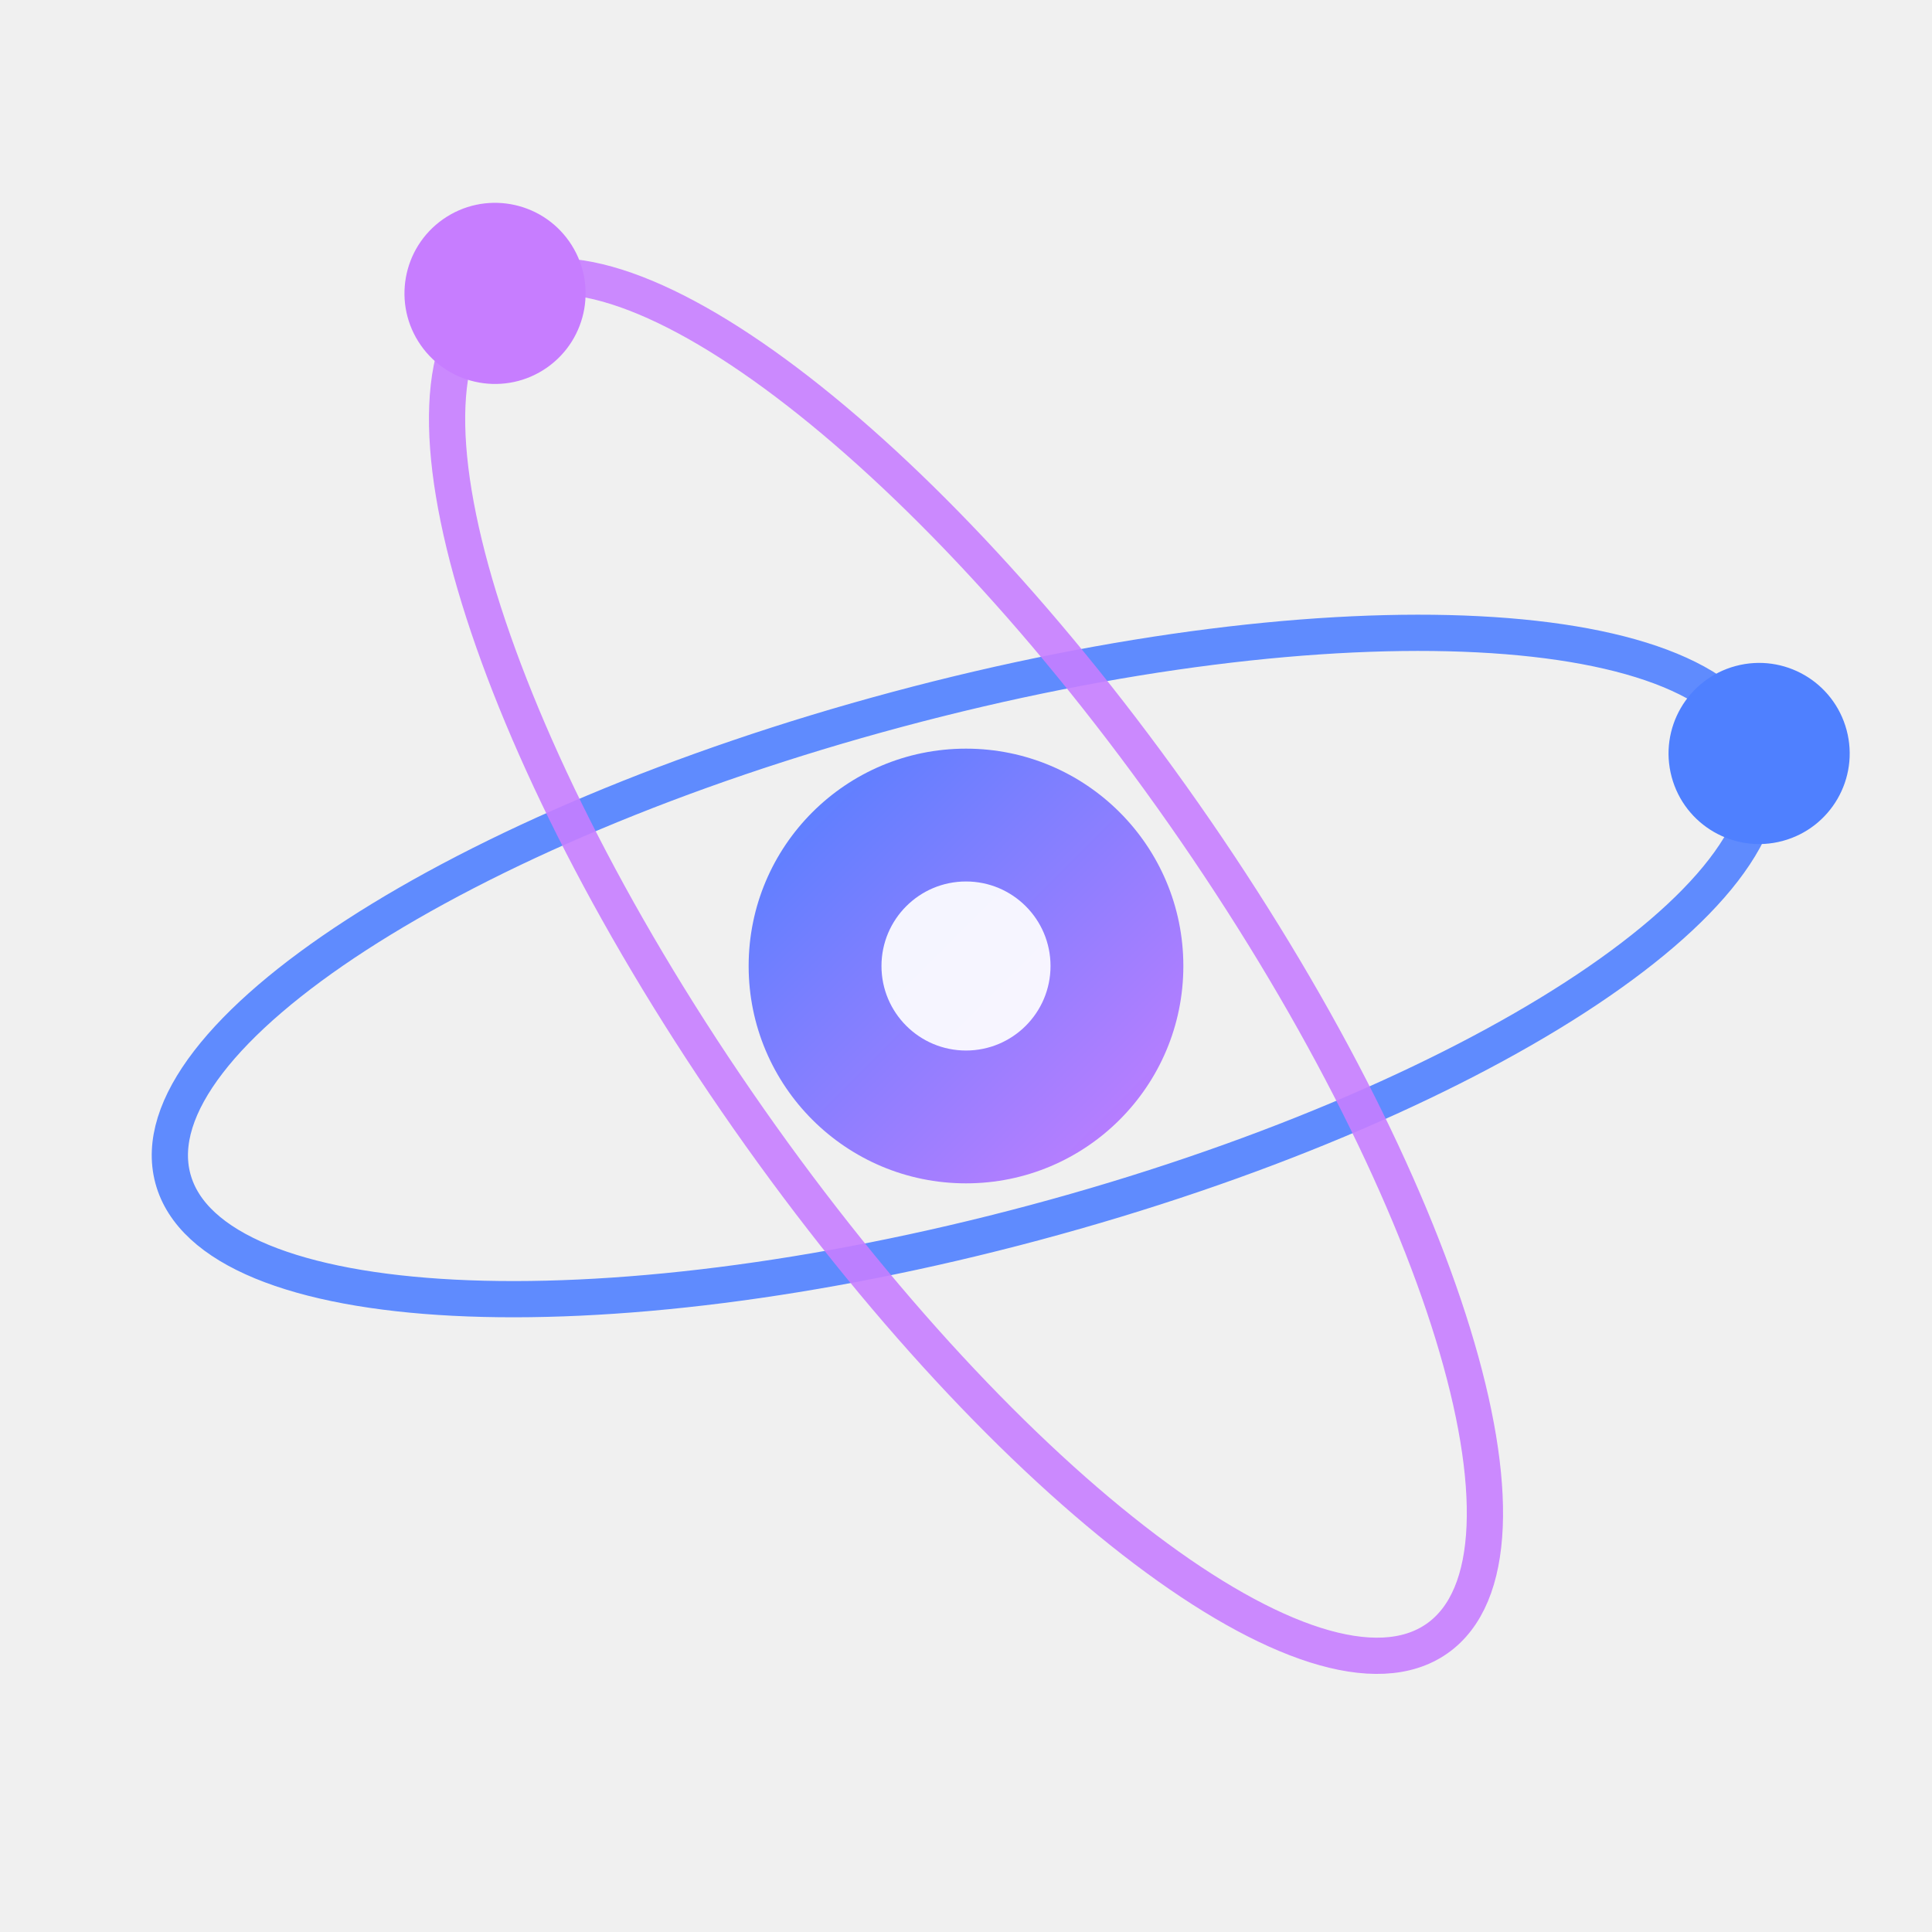
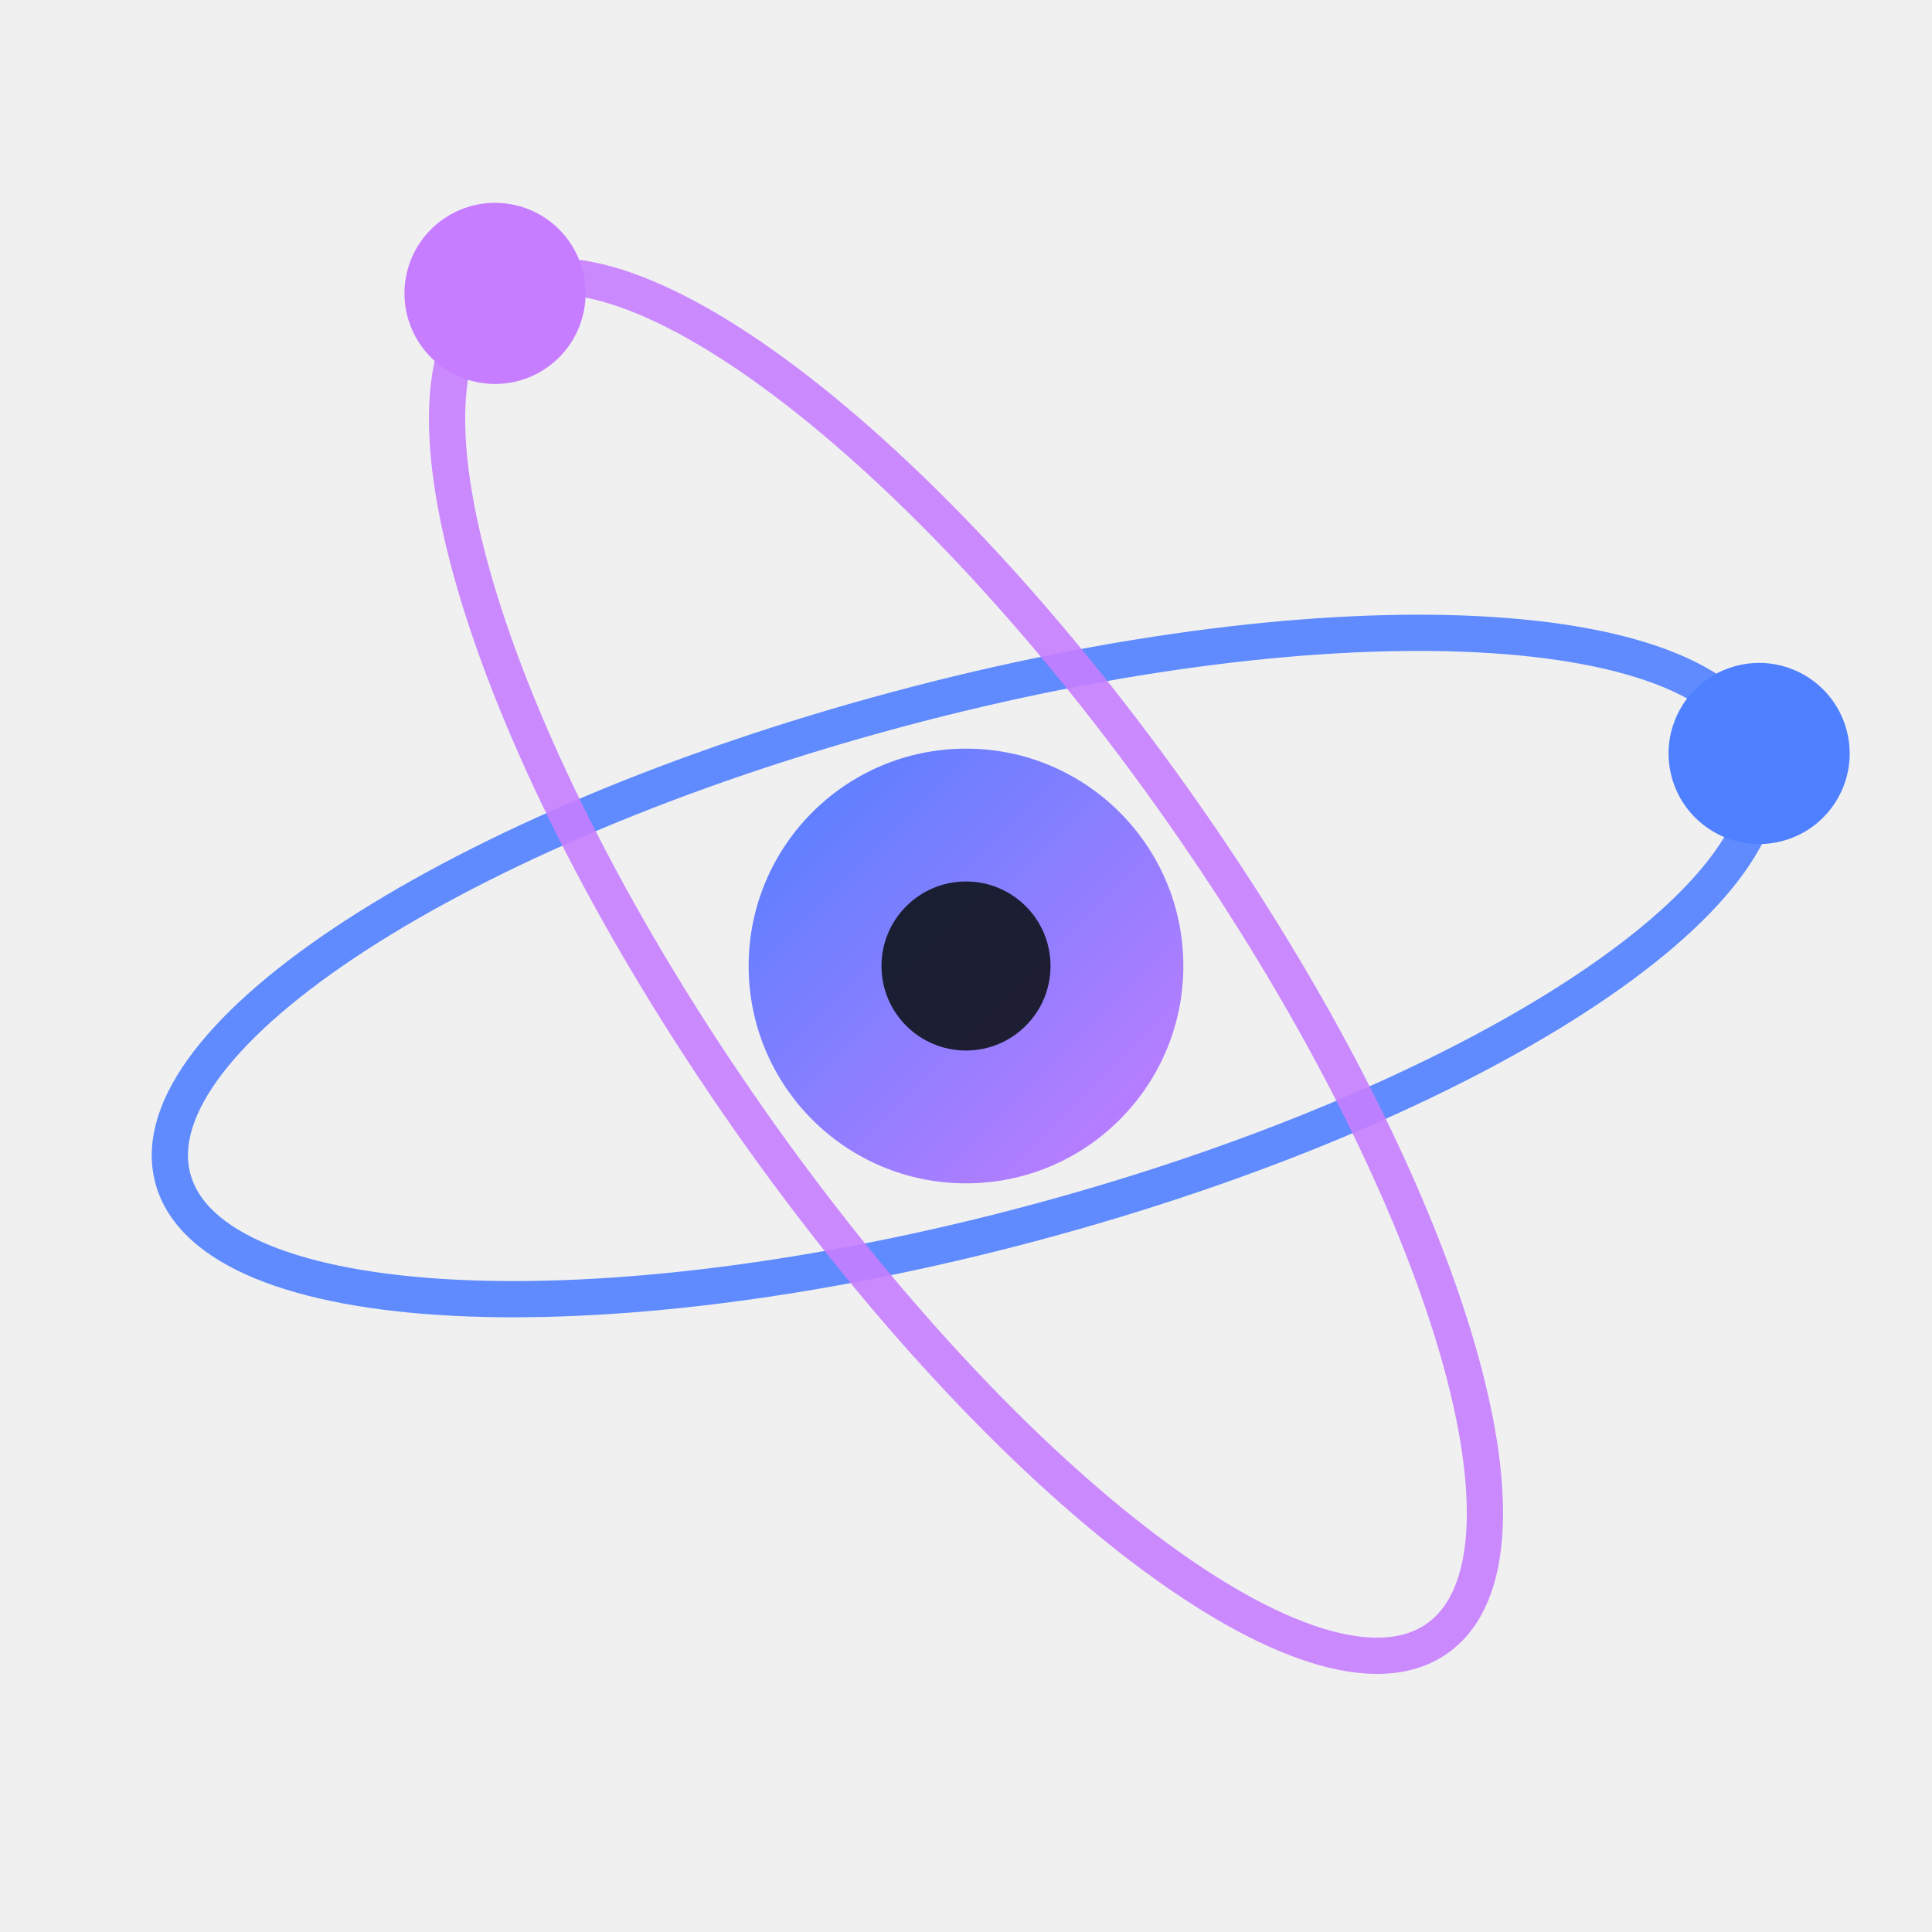
<svg xmlns="http://www.w3.org/2000/svg" viewBox="0 0 160 160">
  <defs>
    <linearGradient id="gc" x1="0" y1="0" x2="1" y2="1">
      <stop offset="0%" stop-color="#4f80ff" />
      <stop offset="100%" stop-color="#c77dff" />
    </linearGradient>
  </defs>
  <ellipse cx="80" cy="80" rx="68" ry="22" fill="none" stroke="#4f80ff" stroke-width="3" stroke-dasharray="0" transform="rotate(-15 80 80)" opacity="0.9" />
  <ellipse cx="80" cy="80" rx="68" ry="22" fill="none" stroke="#c77dff" stroke-width="3" transform="rotate(55 80 80)" opacity="0.9" />
  <circle cx="148" cy="80" r="7.5" fill="#4f80ff" transform="rotate(-15 80 80)" />
  <circle cx="12" cy="80" r="7.5" fill="#c77dff" transform="rotate(55 80 80)" />
  <circle cx="80" cy="80" r="18" fill="url(#gc)" />
-   <circle cx="80" cy="80" r="7" fill="white" opacity="0.92" />
+   <circle cx="80" cy="80" r="7" fill="#0d1117" opacity="0.88" />
</svg>
